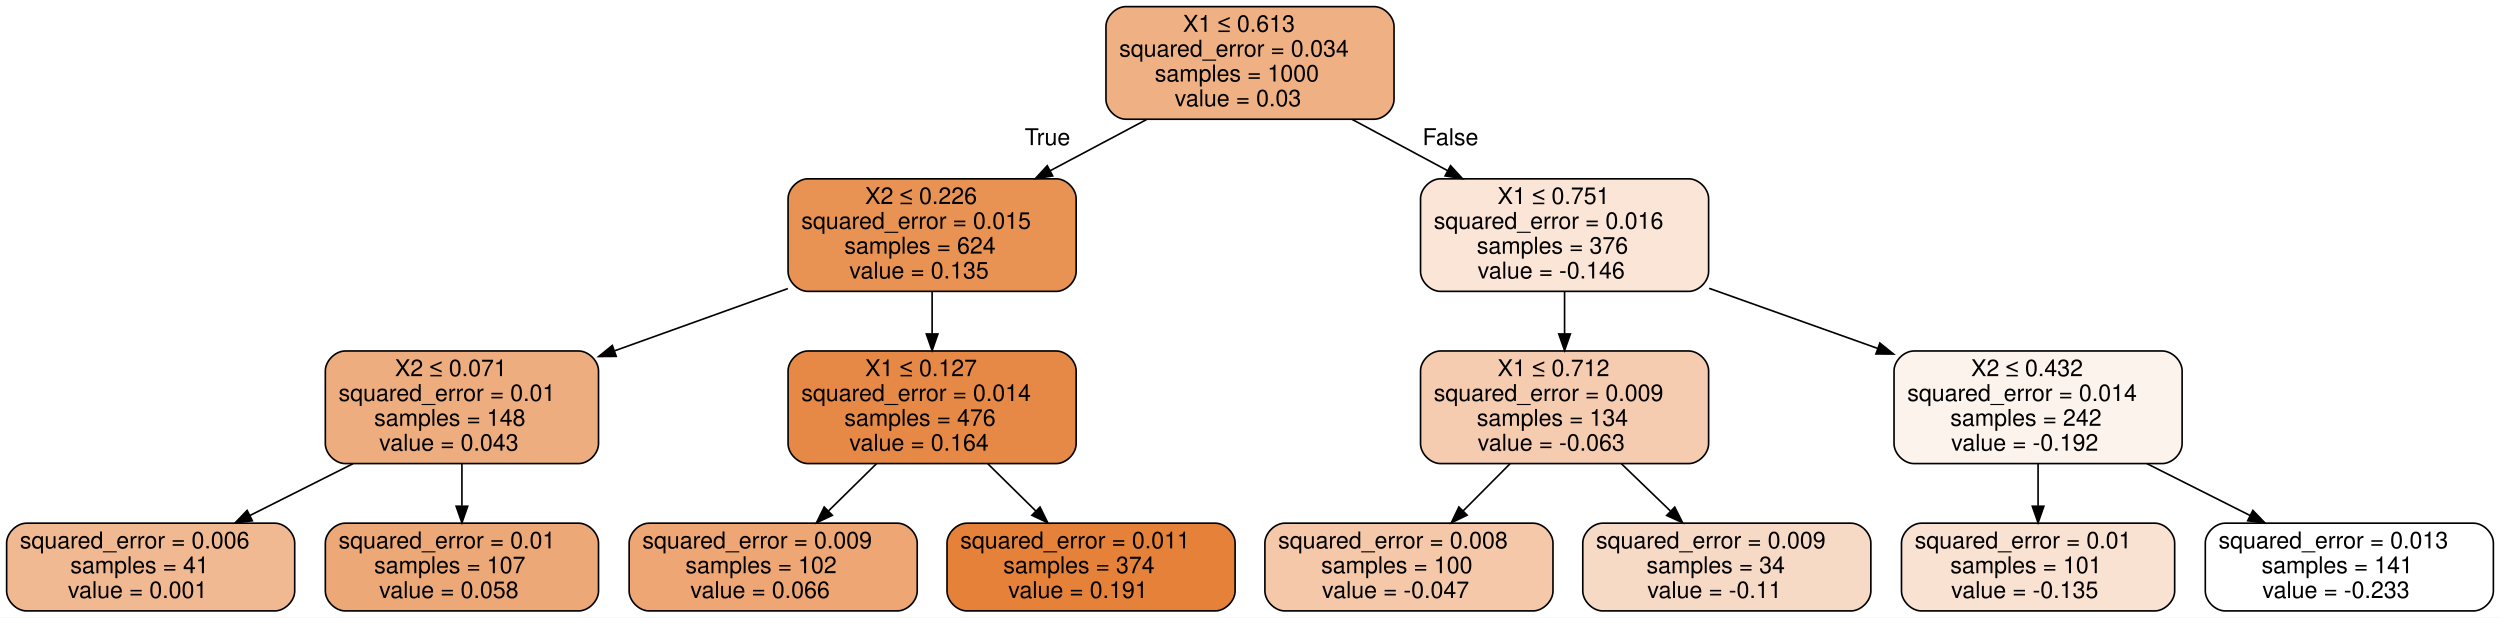
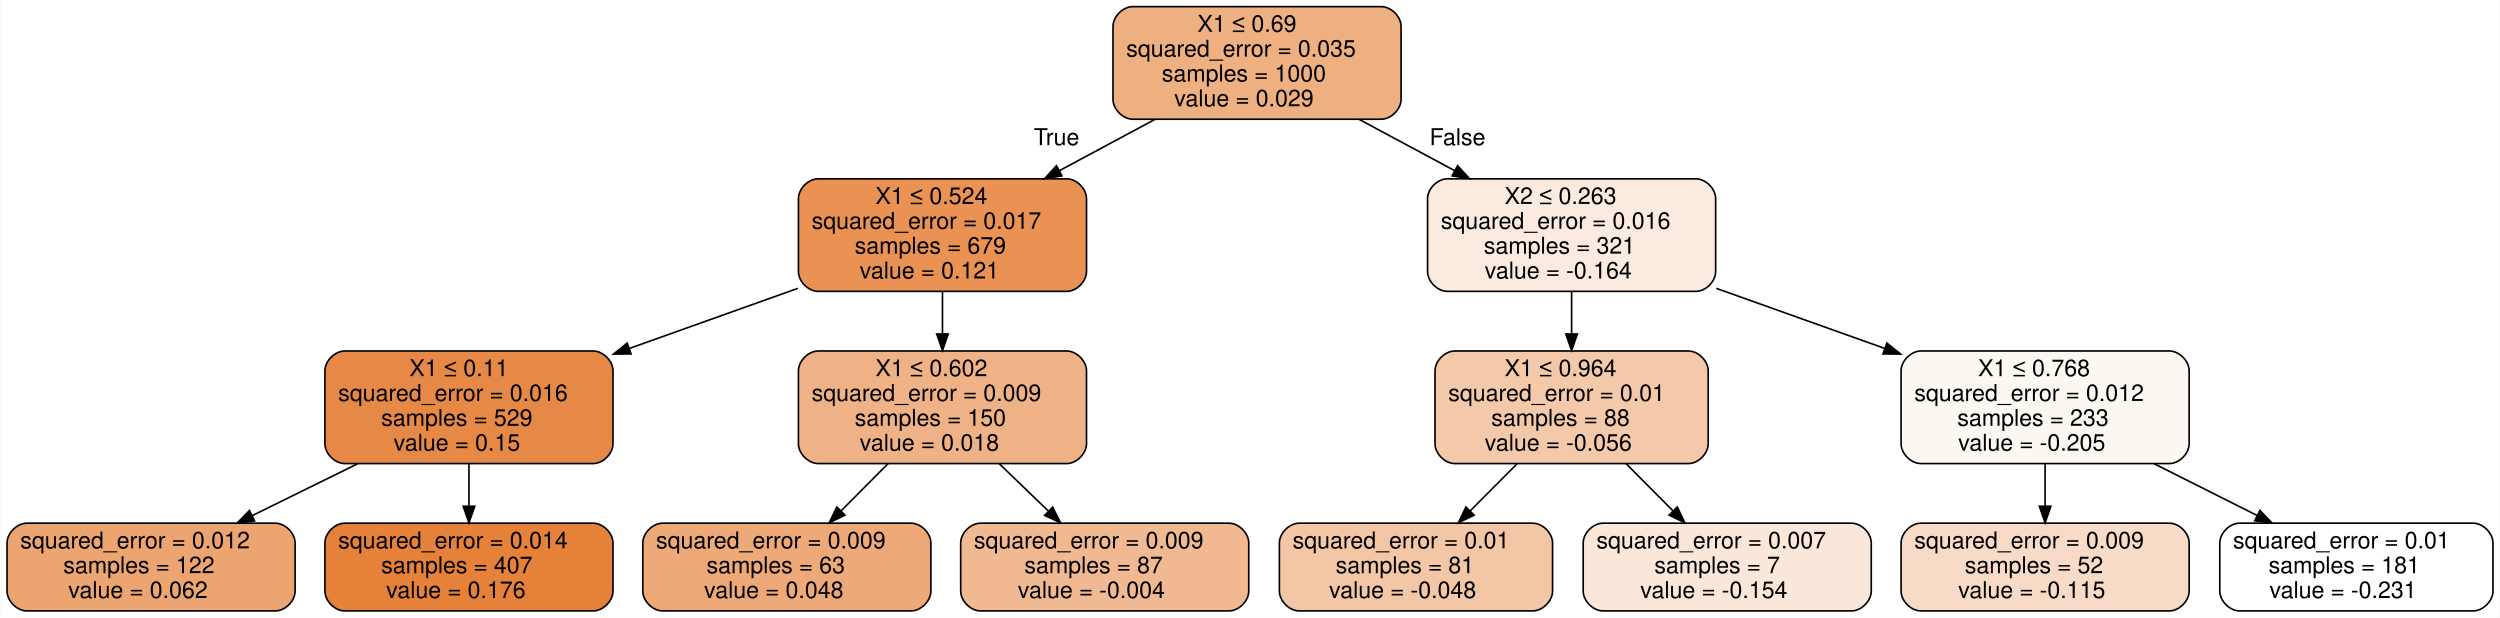
- <svg xmlns="http://www.w3.org/2000/svg" width="1510pt" height="373pt" viewBox="0.00 0.00 1510.00 373.00">
+ <svg xmlns="http://www.w3.org/2000/svg" width="1510pt" height="373pt" viewBox="0.00 0.00 1509.50 373.00">
  <g id="graph0" class="graph" transform="scale(1 1) rotate(0) translate(4 369)">
-     <polygon fill="white" stroke="transparent" points="-4,4 -4,-369 1506,-369 1506,4 -4,4" />
+     <polygon fill="white" stroke="transparent" points="-4,4 -4,-369 1505.5,-369 1505.5,4 -4,4" />
    <g id="node1" class="node">
-       <path fill="#efb184" stroke="black" d="M826,-365C826,-365 676,-365 676,-365 670,-365 664,-359 664,-353 664,-353 664,-309 664,-309 664,-303 670,-297 676,-297 676,-297 826,-297 826,-297 832,-297 838,-303 838,-309 838,-309 838,-353 838,-353 838,-359 832,-365 826,-365" />
-       <text text-anchor="start" x="710.5" y="-349.8" font-family="Helvetica,sans-Serif" font-size="14.00">X1 ≤ 0.613</text>
-       <text text-anchor="start" x="672" y="-334.8" font-family="Helvetica,sans-Serif" font-size="14.00">squared_error = 0.034</text>
-       <text text-anchor="start" x="693.5" y="-319.8" font-family="Helvetica,sans-Serif" font-size="14.00">samples = 1000</text>
-       <text text-anchor="start" x="705.5" y="-304.8" font-family="Helvetica,sans-Serif" font-size="14.00">value = 0.03</text>
+       <path fill="#eeaf81" stroke="black" d="M830,-365C830,-365 680,-365 680,-365 674,-365 668,-359 668,-353 668,-353 668,-309 668,-309 668,-303 674,-297 680,-297 680,-297 830,-297 830,-297 836,-297 842,-303 842,-309 842,-309 842,-353 842,-353 842,-359 836,-365 830,-365" />
+       <text text-anchor="start" x="719" y="-349.8" font-family="Helvetica,sans-Serif" font-size="14.00">X1 ≤ 0.69</text>
+       <text text-anchor="start" x="676" y="-334.8" font-family="Helvetica,sans-Serif" font-size="14.00">squared_error = 0.035</text>
+       <text text-anchor="start" x="697.5" y="-319.8" font-family="Helvetica,sans-Serif" font-size="14.00">samples = 1000</text>
+       <text text-anchor="start" x="705" y="-304.8" font-family="Helvetica,sans-Serif" font-size="14.00">value = 0.029</text>
    </g>
    <g id="node2" class="node">
-       <path fill="#e89253" stroke="black" d="M634,-261C634,-261 484,-261 484,-261 478,-261 472,-255 472,-249 472,-249 472,-205 472,-205 472,-199 478,-193 484,-193 484,-193 634,-193 634,-193 640,-193 646,-199 646,-205 646,-205 646,-249 646,-249 646,-255 640,-261 634,-261" />
-       <text text-anchor="start" x="518.5" y="-245.8" font-family="Helvetica,sans-Serif" font-size="14.00">X2 ≤ 0.226</text>
-       <text text-anchor="start" x="480" y="-230.8" font-family="Helvetica,sans-Serif" font-size="14.00">squared_error = 0.015</text>
-       <text text-anchor="start" x="506" y="-215.8" font-family="Helvetica,sans-Serif" font-size="14.00">samples = 624</text>
-       <text text-anchor="start" x="509" y="-200.8" font-family="Helvetica,sans-Serif" font-size="14.00">value = 0.135</text>
+       <path fill="#e99254" stroke="black" d="M640,-261C640,-261 490,-261 490,-261 484,-261 478,-255 478,-249 478,-249 478,-205 478,-205 478,-199 484,-193 490,-193 490,-193 640,-193 640,-193 646,-193 652,-199 652,-205 652,-205 652,-249 652,-249 652,-255 646,-261 640,-261" />
+       <text text-anchor="start" x="524.5" y="-245.8" font-family="Helvetica,sans-Serif" font-size="14.00">X1 ≤ 0.524</text>
+       <text text-anchor="start" x="486" y="-230.8" font-family="Helvetica,sans-Serif" font-size="14.00">squared_error = 0.017</text>
+       <text text-anchor="start" x="512" y="-215.8" font-family="Helvetica,sans-Serif" font-size="14.00">samples = 679</text>
+       <text text-anchor="start" x="515" y="-200.8" font-family="Helvetica,sans-Serif" font-size="14.00">value = 0.121</text>
    </g>
    <g id="edge1" class="edge">
-       <path fill="none" stroke="black" d="M688.66,-296.88C670.04,-286.99 649.48,-276.07 630.33,-265.9" />
-       <polygon fill="black" stroke="black" points="631.83,-262.73 621.35,-261.12 628.54,-268.91 631.83,-262.73" />
-       <text text-anchor="middle" x="628.67" y="-281.33" font-family="Helvetica,sans-Serif" font-size="14.00">True</text>
+       <path fill="none" stroke="black" d="M693.31,-296.88C674.88,-286.99 654.54,-276.07 635.59,-265.9" />
+       <polygon fill="black" stroke="black" points="637.17,-262.77 626.7,-261.12 633.86,-268.94 637.17,-262.77" />
+       <text text-anchor="middle" x="633.92" y="-281.36" font-family="Helvetica,sans-Serif" font-size="14.00">True</text>
    </g>
    <g id="node9" class="node">
-       <path fill="#fae5d6" stroke="black" d="M1016,-261C1016,-261 866,-261 866,-261 860,-261 854,-255 854,-249 854,-249 854,-205 854,-205 854,-199 860,-193 866,-193 866,-193 1016,-193 1016,-193 1022,-193 1028,-199 1028,-205 1028,-205 1028,-249 1028,-249 1028,-255 1022,-261 1016,-261" />
-       <text text-anchor="start" x="900.5" y="-245.8" font-family="Helvetica,sans-Serif" font-size="14.00">X1 ≤ 0.751</text>
-       <text text-anchor="start" x="862" y="-230.8" font-family="Helvetica,sans-Serif" font-size="14.00">squared_error = 0.016</text>
-       <text text-anchor="start" x="888" y="-215.8" font-family="Helvetica,sans-Serif" font-size="14.00">samples = 376</text>
-       <text text-anchor="start" x="888.5" y="-200.8" font-family="Helvetica,sans-Serif" font-size="14.00">value = -0.146</text>
+       <path fill="#fbeadf" stroke="black" d="M1020,-261C1020,-261 870,-261 870,-261 864,-261 858,-255 858,-249 858,-249 858,-205 858,-205 858,-199 864,-193 870,-193 870,-193 1020,-193 1020,-193 1026,-193 1032,-199 1032,-205 1032,-205 1032,-249 1032,-249 1032,-255 1026,-261 1020,-261" />
+       <text text-anchor="start" x="904.5" y="-245.8" font-family="Helvetica,sans-Serif" font-size="14.00">X2 ≤ 0.263</text>
+       <text text-anchor="start" x="866" y="-230.8" font-family="Helvetica,sans-Serif" font-size="14.00">squared_error = 0.016</text>
+       <text text-anchor="start" x="892" y="-215.8" font-family="Helvetica,sans-Serif" font-size="14.00">samples = 321</text>
+       <text text-anchor="start" x="892.5" y="-200.8" font-family="Helvetica,sans-Serif" font-size="14.00">value = -0.164</text>
    </g>
    <g id="edge8" class="edge">
-       <path fill="none" stroke="black" d="M812.69,-296.88C831.12,-286.99 851.46,-276.07 870.41,-265.9" />
-       <polygon fill="black" stroke="black" points="872.14,-268.94 879.3,-261.12 868.83,-262.77 872.14,-268.94" />
-       <text text-anchor="middle" x="872.08" y="-281.36" font-family="Helvetica,sans-Serif" font-size="14.00">False</text>
+       <path fill="none" stroke="black" d="M816.69,-296.88C835.12,-286.99 855.46,-276.07 874.41,-265.9" />
+       <polygon fill="black" stroke="black" points="876.14,-268.94 883.3,-261.12 872.83,-262.77 876.14,-268.94" />
+       <text text-anchor="middle" x="876.08" y="-281.36" font-family="Helvetica,sans-Serif" font-size="14.00">False</text>
    </g>
    <g id="node3" class="node">
-       <path fill="#eead7e" stroke="black" d="M345.5,-157C345.5,-157 204.5,-157 204.5,-157 198.5,-157 192.5,-151 192.5,-145 192.5,-145 192.5,-101 192.5,-101 192.5,-95 198.5,-89 204.5,-89 204.5,-89 345.5,-89 345.5,-89 351.5,-89 357.5,-95 357.5,-101 357.5,-101 357.5,-145 357.5,-145 357.5,-151 351.5,-157 345.5,-157" />
-       <text text-anchor="start" x="234.5" y="-141.8" font-family="Helvetica,sans-Serif" font-size="14.00">X2 ≤ 0.071</text>
-       <text text-anchor="start" x="200.5" y="-126.8" font-family="Helvetica,sans-Serif" font-size="14.00">squared_error = 0.01</text>
-       <text text-anchor="start" x="222" y="-111.8" font-family="Helvetica,sans-Serif" font-size="14.00">samples = 148</text>
-       <text text-anchor="start" x="225" y="-96.8" font-family="Helvetica,sans-Serif" font-size="14.00">value = 0.043</text>
+       <path fill="#e78946" stroke="black" d="M354,-157C354,-157 204,-157 204,-157 198,-157 192,-151 192,-145 192,-145 192,-101 192,-101 192,-95 198,-89 204,-89 204,-89 354,-89 354,-89 360,-89 366,-95 366,-101 366,-101 366,-145 366,-145 366,-151 360,-157 354,-157" />
+       <text text-anchor="start" x="243" y="-141.8" font-family="Helvetica,sans-Serif" font-size="14.00">X1 ≤ 0.11</text>
+       <text text-anchor="start" x="200" y="-126.8" font-family="Helvetica,sans-Serif" font-size="14.00">squared_error = 0.016</text>
+       <text text-anchor="start" x="226" y="-111.8" font-family="Helvetica,sans-Serif" font-size="14.00">samples = 529</text>
+       <text text-anchor="start" x="233.5" y="-96.8" font-family="Helvetica,sans-Serif" font-size="14.00">value = 0.15</text>
    </g>
    <g id="edge2" class="edge">
-       <path fill="none" stroke="black" d="M471.86,-194.7C438.77,-182.82 400.97,-169.24 367.41,-157.19" />
-       <polygon fill="black" stroke="black" points="368.2,-153.75 357.6,-153.67 365.83,-160.34 368.2,-153.75" />
+       <path fill="none" stroke="black" d="M477.64,-194.84C445.49,-183.38 408.9,-170.33 375.96,-158.58" />
+       <polygon fill="black" stroke="black" points="376.92,-155.21 366.32,-155.14 374.56,-161.8 376.92,-155.21" />
    </g>
    <g id="node6" class="node">
-       <path fill="#e78946" stroke="black" d="M634,-157C634,-157 484,-157 484,-157 478,-157 472,-151 472,-145 472,-145 472,-101 472,-101 472,-95 478,-89 484,-89 484,-89 634,-89 634,-89 640,-89 646,-95 646,-101 646,-101 646,-145 646,-145 646,-151 640,-157 634,-157" />
-       <text text-anchor="start" x="518.5" y="-141.8" font-family="Helvetica,sans-Serif" font-size="14.00">X1 ≤ 0.127</text>
-       <text text-anchor="start" x="480" y="-126.8" font-family="Helvetica,sans-Serif" font-size="14.00">squared_error = 0.014</text>
-       <text text-anchor="start" x="506" y="-111.8" font-family="Helvetica,sans-Serif" font-size="14.00">samples = 476</text>
-       <text text-anchor="start" x="509" y="-96.8" font-family="Helvetica,sans-Serif" font-size="14.00">value = 0.164</text>
+       <path fill="#efb286" stroke="black" d="M640,-157C640,-157 490,-157 490,-157 484,-157 478,-151 478,-145 478,-145 478,-101 478,-101 478,-95 484,-89 490,-89 490,-89 640,-89 640,-89 646,-89 652,-95 652,-101 652,-101 652,-145 652,-145 652,-151 646,-157 640,-157" />
+       <text text-anchor="start" x="524.5" y="-141.8" font-family="Helvetica,sans-Serif" font-size="14.00">X1 ≤ 0.602</text>
+       <text text-anchor="start" x="486" y="-126.8" font-family="Helvetica,sans-Serif" font-size="14.00">squared_error = 0.009</text>
+       <text text-anchor="start" x="512" y="-111.8" font-family="Helvetica,sans-Serif" font-size="14.00">samples = 150</text>
+       <text text-anchor="start" x="515" y="-96.8" font-family="Helvetica,sans-Serif" font-size="14.00">value = 0.018</text>
    </g>
    <g id="edge5" class="edge">
-       <path fill="none" stroke="black" d="M559,-192.88C559,-184.78 559,-175.98 559,-167.47" />
-       <polygon fill="black" stroke="black" points="562.5,-167.3 559,-157.3 555.5,-167.3 562.5,-167.3" />
+       <path fill="none" stroke="black" d="M565,-192.88C565,-184.78 565,-175.98 565,-167.47" />
+       <polygon fill="black" stroke="black" points="568.5,-167.3 565,-157.3 561.5,-167.3 568.5,-167.3" />
    </g>
    <g id="node4" class="node">
-       <path fill="#f1b992" stroke="black" d="M162,-53C162,-53 12,-53 12,-53 6,-53 0,-47 0,-41 0,-41 0,-12 0,-12 0,-6 6,0 12,0 12,0 162,0 162,0 168,0 174,-6 174,-12 174,-12 174,-41 174,-41 174,-47 168,-53 162,-53" />
-       <text text-anchor="start" x="8" y="-37.8" font-family="Helvetica,sans-Serif" font-size="14.00">squared_error = 0.006</text>
-       <text text-anchor="start" x="38.5" y="-22.8" font-family="Helvetica,sans-Serif" font-size="14.00">samples = 41</text>
-       <text text-anchor="start" x="37" y="-7.8" font-family="Helvetica,sans-Serif" font-size="14.00">value = 0.001</text>
+       <path fill="#eca571" stroke="black" d="M162,-53C162,-53 12,-53 12,-53 6,-53 0,-47 0,-41 0,-41 0,-12 0,-12 0,-6 6,0 12,0 12,0 162,0 162,0 168,0 174,-6 174,-12 174,-12 174,-41 174,-41 174,-47 168,-53 162,-53" />
+       <text text-anchor="start" x="8" y="-37.8" font-family="Helvetica,sans-Serif" font-size="14.00">squared_error = 0.012</text>
+       <text text-anchor="start" x="34" y="-22.8" font-family="Helvetica,sans-Serif" font-size="14.00">samples = 122</text>
+       <text text-anchor="start" x="37" y="-7.8" font-family="Helvetica,sans-Serif" font-size="14.00">value = 0.062</text>
    </g>
    <g id="edge3" class="edge">
-       <path fill="none" stroke="black" d="M209.25,-88.95C188.95,-78.75 166.72,-67.57 146.85,-57.59" />
-       <polygon fill="black" stroke="black" points="148.41,-54.45 137.9,-53.09 145.27,-60.71 148.41,-54.45" />
+       <path fill="none" stroke="black" d="M211.85,-88.95C191.12,-78.75 168.42,-67.57 148.13,-57.59" />
+       <polygon fill="black" stroke="black" points="149.5,-54.36 138.99,-53.09 146.41,-60.64 149.5,-54.36" />
    </g>
    <g id="node5" class="node">
-       <path fill="#eda877" stroke="black" d="M345.5,-53C345.5,-53 204.5,-53 204.5,-53 198.5,-53 192.5,-47 192.5,-41 192.5,-41 192.5,-12 192.5,-12 192.5,-6 198.5,0 204.5,0 204.5,0 345.5,0 345.5,0 351.5,0 357.5,-6 357.5,-12 357.5,-12 357.5,-41 357.5,-41 357.5,-47 351.5,-53 345.5,-53" />
-       <text text-anchor="start" x="200.5" y="-37.8" font-family="Helvetica,sans-Serif" font-size="14.00">squared_error = 0.01</text>
-       <text text-anchor="start" x="222" y="-22.8" font-family="Helvetica,sans-Serif" font-size="14.00">samples = 107</text>
-       <text text-anchor="start" x="225" y="-7.8" font-family="Helvetica,sans-Serif" font-size="14.00">value = 0.058</text>
+       <path fill="#e58139" stroke="black" d="M354,-53C354,-53 204,-53 204,-53 198,-53 192,-47 192,-41 192,-41 192,-12 192,-12 192,-6 198,0 204,0 204,0 354,0 354,0 360,0 366,-6 366,-12 366,-12 366,-41 366,-41 366,-47 360,-53 354,-53" />
+       <text text-anchor="start" x="200" y="-37.8" font-family="Helvetica,sans-Serif" font-size="14.00">squared_error = 0.014</text>
+       <text text-anchor="start" x="226" y="-22.8" font-family="Helvetica,sans-Serif" font-size="14.00">samples = 407</text>
+       <text text-anchor="start" x="229" y="-7.8" font-family="Helvetica,sans-Serif" font-size="14.00">value = 0.176</text>
    </g>
    <g id="edge4" class="edge">
-       <path fill="none" stroke="black" d="M275,-88.95C275,-80.72 275,-71.85 275,-63.48" />
-       <polygon fill="black" stroke="black" points="278.5,-63.24 275,-53.24 271.5,-63.24 278.5,-63.24" />
+       <path fill="none" stroke="black" d="M279,-88.95C279,-80.72 279,-71.85 279,-63.48" />
+       <polygon fill="black" stroke="black" points="282.5,-63.24 279,-53.24 275.5,-63.24 282.5,-63.24" />
    </g>
    <g id="node7" class="node">
-       <path fill="#eda674" stroke="black" d="M538,-53C538,-53 388,-53 388,-53 382,-53 376,-47 376,-41 376,-41 376,-12 376,-12 376,-6 382,0 388,0 388,0 538,0 538,0 544,0 550,-6 550,-12 550,-12 550,-41 550,-41 550,-47 544,-53 538,-53" />
-       <text text-anchor="start" x="384" y="-37.8" font-family="Helvetica,sans-Serif" font-size="14.00">squared_error = 0.009</text>
-       <text text-anchor="start" x="410" y="-22.8" font-family="Helvetica,sans-Serif" font-size="14.00">samples = 102</text>
-       <text text-anchor="start" x="413" y="-7.8" font-family="Helvetica,sans-Serif" font-size="14.00">value = 0.066</text>
+       <path fill="#eda978" stroke="black" d="M546,-53C546,-53 396,-53 396,-53 390,-53 384,-47 384,-41 384,-41 384,-12 384,-12 384,-6 390,0 396,0 396,0 546,0 546,0 552,0 558,-6 558,-12 558,-12 558,-41 558,-41 558,-47 552,-53 546,-53" />
+       <text text-anchor="start" x="392" y="-37.8" font-family="Helvetica,sans-Serif" font-size="14.00">squared_error = 0.009</text>
+       <text text-anchor="start" x="422.5" y="-22.8" font-family="Helvetica,sans-Serif" font-size="14.00">samples = 63</text>
+       <text text-anchor="start" x="421" y="-7.8" font-family="Helvetica,sans-Serif" font-size="14.00">value = 0.048</text>
    </g>
    <g id="edge6" class="edge">
-       <path fill="none" stroke="black" d="M525.42,-88.95C516.04,-79.71 505.84,-69.67 496.46,-60.44" />
-       <polygon fill="black" stroke="black" points="498.73,-57.76 489.15,-53.24 493.82,-62.75 498.73,-57.76" />
+       <path fill="none" stroke="black" d="M532.12,-88.95C522.93,-79.71 512.95,-69.67 503.76,-60.44" />
+       <polygon fill="black" stroke="black" points="506.13,-57.86 496.6,-53.24 501.17,-62.79 506.13,-57.86" />
    </g>
    <g id="node8" class="node">
-       <path fill="#e58139" stroke="black" d="M730,-53C730,-53 580,-53 580,-53 574,-53 568,-47 568,-41 568,-41 568,-12 568,-12 568,-6 574,0 580,0 580,0 730,0 730,0 736,0 742,-6 742,-12 742,-12 742,-41 742,-41 742,-47 736,-53 730,-53" />
-       <text text-anchor="start" x="576" y="-37.8" font-family="Helvetica,sans-Serif" font-size="14.00">squared_error = 0.011</text>
-       <text text-anchor="start" x="602" y="-22.8" font-family="Helvetica,sans-Serif" font-size="14.00">samples = 374</text>
-       <text text-anchor="start" x="605" y="-7.8" font-family="Helvetica,sans-Serif" font-size="14.00">value = 0.191</text>
+       <path fill="#f1b991" stroke="black" d="M738,-53C738,-53 588,-53 588,-53 582,-53 576,-47 576,-41 576,-41 576,-12 576,-12 576,-6 582,0 588,0 588,0 738,0 738,0 744,0 750,-6 750,-12 750,-12 750,-41 750,-41 750,-47 744,-53 738,-53" />
+       <text text-anchor="start" x="584" y="-37.8" font-family="Helvetica,sans-Serif" font-size="14.00">squared_error = 0.009</text>
+       <text text-anchor="start" x="614.5" y="-22.8" font-family="Helvetica,sans-Serif" font-size="14.00">samples = 87</text>
+       <text text-anchor="start" x="610.5" y="-7.8" font-family="Helvetica,sans-Serif" font-size="14.00">value = -0.004</text>
    </g>
    <g id="edge7" class="edge">
-       <path fill="none" stroke="black" d="M592.58,-88.95C601.96,-79.71 612.16,-69.67 621.54,-60.44" />
-       <polygon fill="black" stroke="black" points="624.18,-62.75 628.85,-53.24 619.27,-57.76 624.18,-62.75" />
+       <path fill="none" stroke="black" d="M599.28,-88.95C608.86,-79.71 619.27,-69.67 628.84,-60.44" />
+       <polygon fill="black" stroke="black" points="631.54,-62.7 636.31,-53.24 626.68,-57.66 631.54,-62.7" />
    </g>
    <g id="node10" class="node">
-       <path fill="#f5ccaf" stroke="black" d="M1016,-157C1016,-157 866,-157 866,-157 860,-157 854,-151 854,-145 854,-145 854,-101 854,-101 854,-95 860,-89 866,-89 866,-89 1016,-89 1016,-89 1022,-89 1028,-95 1028,-101 1028,-101 1028,-145 1028,-145 1028,-151 1022,-157 1016,-157" />
-       <text text-anchor="start" x="900.5" y="-141.8" font-family="Helvetica,sans-Serif" font-size="14.00">X1 ≤ 0.712</text>
-       <text text-anchor="start" x="862" y="-126.8" font-family="Helvetica,sans-Serif" font-size="14.00">squared_error = 0.009</text>
-       <text text-anchor="start" x="888" y="-111.8" font-family="Helvetica,sans-Serif" font-size="14.00">samples = 134</text>
-       <text text-anchor="start" x="888.5" y="-96.8" font-family="Helvetica,sans-Serif" font-size="14.00">value = -0.063</text>
+       <path fill="#f4c9aa" stroke="black" d="M1015.5,-157C1015.5,-157 874.5,-157 874.5,-157 868.5,-157 862.5,-151 862.5,-145 862.5,-145 862.5,-101 862.5,-101 862.5,-95 868.5,-89 874.5,-89 874.5,-89 1015.5,-89 1015.5,-89 1021.5,-89 1027.5,-95 1027.5,-101 1027.5,-101 1027.5,-145 1027.5,-145 1027.5,-151 1021.5,-157 1015.5,-157" />
+       <text text-anchor="start" x="904.5" y="-141.8" font-family="Helvetica,sans-Serif" font-size="14.00">X1 ≤ 0.964</text>
+       <text text-anchor="start" x="870.5" y="-126.8" font-family="Helvetica,sans-Serif" font-size="14.00">squared_error = 0.01</text>
+       <text text-anchor="start" x="896.5" y="-111.8" font-family="Helvetica,sans-Serif" font-size="14.00">samples = 88</text>
+       <text text-anchor="start" x="892.5" y="-96.8" font-family="Helvetica,sans-Serif" font-size="14.00">value = -0.056</text>
    </g>
    <g id="edge9" class="edge">
-       <path fill="none" stroke="black" d="M941,-192.88C941,-184.78 941,-175.98 941,-167.47" />
-       <polygon fill="black" stroke="black" points="944.5,-167.3 941,-157.3 937.5,-167.3 944.5,-167.3" />
+       <path fill="none" stroke="black" d="M945,-192.88C945,-184.78 945,-175.98 945,-167.47" />
+       <polygon fill="black" stroke="black" points="948.5,-167.3 945,-157.3 941.5,-167.3 948.5,-167.3" />
    </g>
    <g id="node13" class="node">
-       <path fill="#fcf3ec" stroke="black" d="M1302,-157C1302,-157 1152,-157 1152,-157 1146,-157 1140,-151 1140,-145 1140,-145 1140,-101 1140,-101 1140,-95 1146,-89 1152,-89 1152,-89 1302,-89 1302,-89 1308,-89 1314,-95 1314,-101 1314,-101 1314,-145 1314,-145 1314,-151 1308,-157 1302,-157" />
-       <text text-anchor="start" x="1186.5" y="-141.8" font-family="Helvetica,sans-Serif" font-size="14.00">X2 ≤ 0.432</text>
-       <text text-anchor="start" x="1148" y="-126.8" font-family="Helvetica,sans-Serif" font-size="14.00">squared_error = 0.014</text>
-       <text text-anchor="start" x="1174" y="-111.8" font-family="Helvetica,sans-Serif" font-size="14.00">samples = 242</text>
-       <text text-anchor="start" x="1174.5" y="-96.8" font-family="Helvetica,sans-Serif" font-size="14.00">value = -0.192</text>
+       <path fill="#fdf7f2" stroke="black" d="M1306,-157C1306,-157 1156,-157 1156,-157 1150,-157 1144,-151 1144,-145 1144,-145 1144,-101 1144,-101 1144,-95 1150,-89 1156,-89 1156,-89 1306,-89 1306,-89 1312,-89 1318,-95 1318,-101 1318,-101 1318,-145 1318,-145 1318,-151 1312,-157 1306,-157" />
+       <text text-anchor="start" x="1190.5" y="-141.8" font-family="Helvetica,sans-Serif" font-size="14.00">X1 ≤ 0.768</text>
+       <text text-anchor="start" x="1152" y="-126.8" font-family="Helvetica,sans-Serif" font-size="14.00">squared_error = 0.012</text>
+       <text text-anchor="start" x="1178" y="-111.8" font-family="Helvetica,sans-Serif" font-size="14.00">samples = 233</text>
+       <text text-anchor="start" x="1178.5" y="-96.8" font-family="Helvetica,sans-Serif" font-size="14.00">value = -0.205</text>
    </g>
    <g id="edge12" class="edge">
-       <path fill="none" stroke="black" d="M1028.36,-194.84C1060.51,-183.38 1097.1,-170.33 1130.04,-158.58" />
-       <polygon fill="black" stroke="black" points="1131.44,-161.8 1139.68,-155.14 1129.08,-155.21 1131.44,-161.8" />
+       <path fill="none" stroke="black" d="M1032.36,-194.84C1064.51,-183.38 1101.1,-170.33 1134.04,-158.58" />
+       <polygon fill="black" stroke="black" points="1135.44,-161.8 1143.68,-155.14 1133.08,-155.21 1135.44,-161.8" />
    </g>
    <g id="node11" class="node">
-       <path fill="#f4c8a8" stroke="black" d="M922,-53C922,-53 772,-53 772,-53 766,-53 760,-47 760,-41 760,-41 760,-12 760,-12 760,-6 766,0 772,0 772,0 922,0 922,0 928,0 934,-6 934,-12 934,-12 934,-41 934,-41 934,-47 928,-53 922,-53" />
-       <text text-anchor="start" x="768" y="-37.8" font-family="Helvetica,sans-Serif" font-size="14.00">squared_error = 0.008</text>
-       <text text-anchor="start" x="794" y="-22.8" font-family="Helvetica,sans-Serif" font-size="14.00">samples = 100</text>
-       <text text-anchor="start" x="794.5" y="-7.8" font-family="Helvetica,sans-Serif" font-size="14.00">value = -0.047</text>
+       <path fill="#f3c6a6" stroke="black" d="M921.5,-53C921.5,-53 780.5,-53 780.5,-53 774.5,-53 768.5,-47 768.5,-41 768.5,-41 768.5,-12 768.5,-12 768.5,-6 774.5,0 780.5,0 780.5,0 921.5,0 921.5,0 927.5,0 933.5,-6 933.5,-12 933.5,-12 933.5,-41 933.5,-41 933.5,-47 927.5,-53 921.5,-53" />
+       <text text-anchor="start" x="776.5" y="-37.8" font-family="Helvetica,sans-Serif" font-size="14.00">squared_error = 0.01</text>
+       <text text-anchor="start" x="802.5" y="-22.8" font-family="Helvetica,sans-Serif" font-size="14.00">samples = 81</text>
+       <text text-anchor="start" x="798.5" y="-7.8" font-family="Helvetica,sans-Serif" font-size="14.00">value = -0.048</text>
    </g>
    <g id="edge10" class="edge">
-       <path fill="none" stroke="black" d="M908.12,-88.95C898.93,-79.71 888.95,-69.67 879.76,-60.44" />
-       <polygon fill="black" stroke="black" points="882.13,-57.86 872.6,-53.24 877.17,-62.79 882.13,-57.86" />
+       <path fill="none" stroke="black" d="M912.12,-88.95C902.93,-79.71 892.95,-69.67 883.76,-60.44" />
+       <polygon fill="black" stroke="black" points="886.13,-57.86 876.6,-53.24 881.17,-62.79 886.13,-57.86" />
    </g>
    <g id="node12" class="node">
-       <path fill="#f7dac5" stroke="black" d="M1114,-53C1114,-53 964,-53 964,-53 958,-53 952,-47 952,-41 952,-41 952,-12 952,-12 952,-6 958,0 964,0 964,0 1114,0 1114,0 1120,0 1126,-6 1126,-12 1126,-12 1126,-41 1126,-41 1126,-47 1120,-53 1114,-53" />
-       <text text-anchor="start" x="960" y="-37.8" font-family="Helvetica,sans-Serif" font-size="14.00">squared_error = 0.009</text>
-       <text text-anchor="start" x="990.5" y="-22.8" font-family="Helvetica,sans-Serif" font-size="14.00">samples = 34</text>
-       <text text-anchor="start" x="991" y="-7.8" font-family="Helvetica,sans-Serif" font-size="14.00">value = -0.11</text>
+       <path fill="#fae7da" stroke="black" d="M1114,-53C1114,-53 964,-53 964,-53 958,-53 952,-47 952,-41 952,-41 952,-12 952,-12 952,-6 958,0 964,0 964,0 1114,0 1114,0 1120,0 1126,-6 1126,-12 1126,-12 1126,-41 1126,-41 1126,-47 1120,-53 1114,-53" />
+       <text text-anchor="start" x="960" y="-37.8" font-family="Helvetica,sans-Serif" font-size="14.00">squared_error = 0.007</text>
+       <text text-anchor="start" x="995" y="-22.8" font-family="Helvetica,sans-Serif" font-size="14.00">samples = 7</text>
+       <text text-anchor="start" x="986.5" y="-7.8" font-family="Helvetica,sans-Serif" font-size="14.00">value = -0.154</text>
    </g>
    <g id="edge11" class="edge">
-       <path fill="none" stroke="black" d="M975.28,-88.95C984.86,-79.71 995.27,-69.67 1004.84,-60.44" />
-       <polygon fill="black" stroke="black" points="1007.54,-62.7 1012.31,-53.24 1002.68,-57.66 1007.54,-62.7" />
+       <path fill="none" stroke="black" d="M977.88,-88.95C987.07,-79.71 997.05,-69.67 1006.24,-60.44" />
+       <polygon fill="black" stroke="black" points="1008.83,-62.79 1013.4,-53.24 1003.87,-57.86 1008.83,-62.79" />
    </g>
    <g id="node14" class="node">
-       <path fill="#f9e2d1" stroke="black" d="M1297.5,-53C1297.5,-53 1156.5,-53 1156.5,-53 1150.5,-53 1144.5,-47 1144.5,-41 1144.5,-41 1144.5,-12 1144.5,-12 1144.5,-6 1150.5,0 1156.5,0 1156.5,0 1297.5,0 1297.5,0 1303.5,0 1309.5,-6 1309.5,-12 1309.5,-12 1309.5,-41 1309.5,-41 1309.5,-47 1303.5,-53 1297.5,-53" />
-       <text text-anchor="start" x="1152.5" y="-37.8" font-family="Helvetica,sans-Serif" font-size="14.00">squared_error = 0.01</text>
-       <text text-anchor="start" x="1174" y="-22.8" font-family="Helvetica,sans-Serif" font-size="14.00">samples = 101</text>
-       <text text-anchor="start" x="1174.5" y="-7.8" font-family="Helvetica,sans-Serif" font-size="14.00">value = -0.135</text>
+       <path fill="#f8dbc7" stroke="black" d="M1306,-53C1306,-53 1156,-53 1156,-53 1150,-53 1144,-47 1144,-41 1144,-41 1144,-12 1144,-12 1144,-6 1150,0 1156,0 1156,0 1306,0 1306,0 1312,0 1318,-6 1318,-12 1318,-12 1318,-41 1318,-41 1318,-47 1312,-53 1306,-53" />
+       <text text-anchor="start" x="1152" y="-37.8" font-family="Helvetica,sans-Serif" font-size="14.00">squared_error = 0.009</text>
+       <text text-anchor="start" x="1182.5" y="-22.8" font-family="Helvetica,sans-Serif" font-size="14.00">samples = 52</text>
+       <text text-anchor="start" x="1178.5" y="-7.8" font-family="Helvetica,sans-Serif" font-size="14.00">value = -0.115</text>
    </g>
    <g id="edge13" class="edge">
-       <path fill="none" stroke="black" d="M1227,-88.95C1227,-80.72 1227,-71.85 1227,-63.48" />
-       <polygon fill="black" stroke="black" points="1230.5,-63.24 1227,-53.24 1223.5,-63.24 1230.5,-63.24" />
+       <path fill="none" stroke="black" d="M1231,-88.95C1231,-80.72 1231,-71.85 1231,-63.48" />
+       <polygon fill="black" stroke="black" points="1234.5,-63.24 1231,-53.24 1227.5,-63.24 1234.5,-63.24" />
    </g>
    <g id="node15" class="node">
-       <path fill="#ffffff" stroke="black" d="M1490,-53C1490,-53 1340,-53 1340,-53 1334,-53 1328,-47 1328,-41 1328,-41 1328,-12 1328,-12 1328,-6 1334,0 1340,0 1340,0 1490,0 1490,0 1496,0 1502,-6 1502,-12 1502,-12 1502,-41 1502,-41 1502,-47 1496,-53 1490,-53" />
-       <text text-anchor="start" x="1336" y="-37.8" font-family="Helvetica,sans-Serif" font-size="14.00">squared_error = 0.013</text>
-       <text text-anchor="start" x="1362" y="-22.8" font-family="Helvetica,sans-Serif" font-size="14.00">samples = 141</text>
-       <text text-anchor="start" x="1362.5" y="-7.8" font-family="Helvetica,sans-Serif" font-size="14.00">value = -0.233</text>
+       <path fill="#ffffff" stroke="black" d="M1489.5,-53C1489.5,-53 1348.5,-53 1348.5,-53 1342.5,-53 1336.5,-47 1336.5,-41 1336.5,-41 1336.5,-12 1336.5,-12 1336.5,-6 1342.5,0 1348.5,0 1348.5,0 1489.5,0 1489.5,0 1495.5,0 1501.5,-6 1501.5,-12 1501.5,-12 1501.5,-41 1501.5,-41 1501.5,-47 1495.5,-53 1489.5,-53" />
+       <text text-anchor="start" x="1344.5" y="-37.8" font-family="Helvetica,sans-Serif" font-size="14.00">squared_error = 0.01</text>
+       <text text-anchor="start" x="1366" y="-22.8" font-family="Helvetica,sans-Serif" font-size="14.00">samples = 181</text>
+       <text text-anchor="start" x="1366.5" y="-7.8" font-family="Helvetica,sans-Serif" font-size="14.00">value = -0.231</text>
    </g>
    <g id="edge14" class="edge">
-       <path fill="none" stroke="black" d="M1292.75,-88.95C1313.05,-78.75 1335.28,-67.57 1355.15,-57.59" />
-       <polygon fill="black" stroke="black" points="1356.73,-60.71 1364.1,-53.09 1353.59,-54.45 1356.73,-60.71" />
+       <path fill="none" stroke="black" d="M1296.75,-88.95C1317.05,-78.75 1339.28,-67.57 1359.15,-57.59" />
+       <polygon fill="black" stroke="black" points="1360.73,-60.71 1368.1,-53.09 1357.59,-54.45 1360.73,-60.71" />
    </g>
  </g>
</svg>
